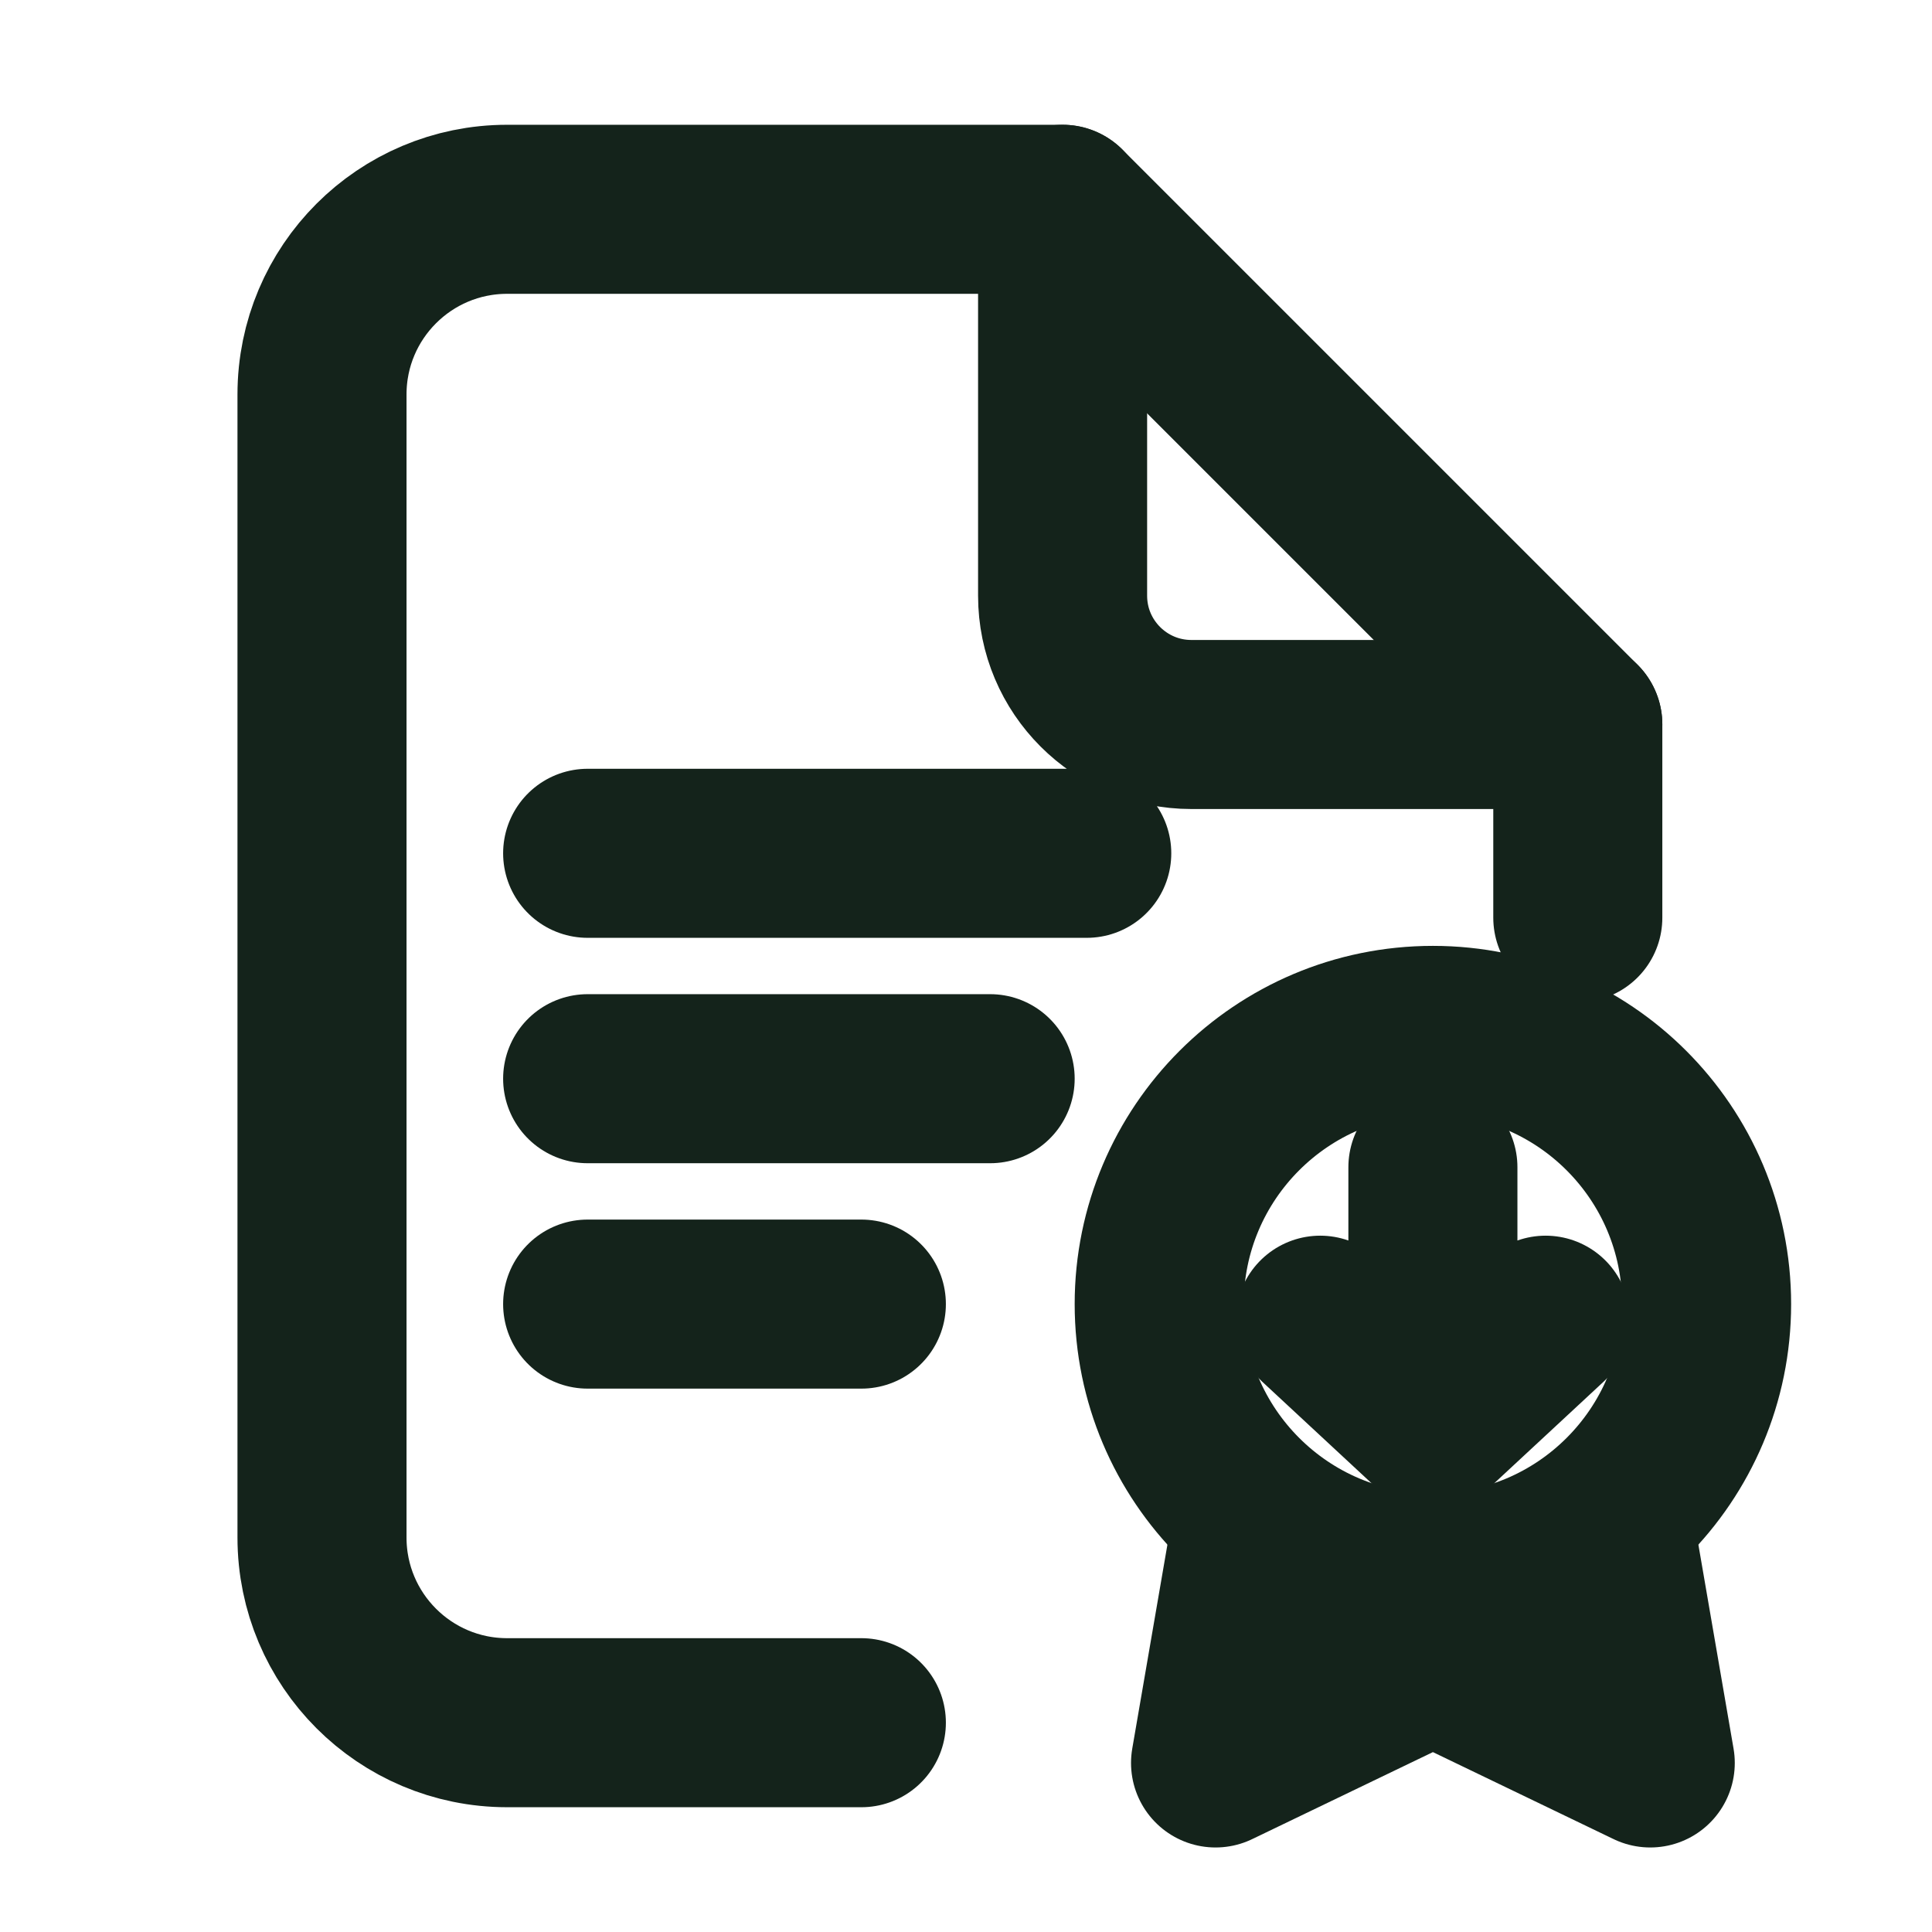
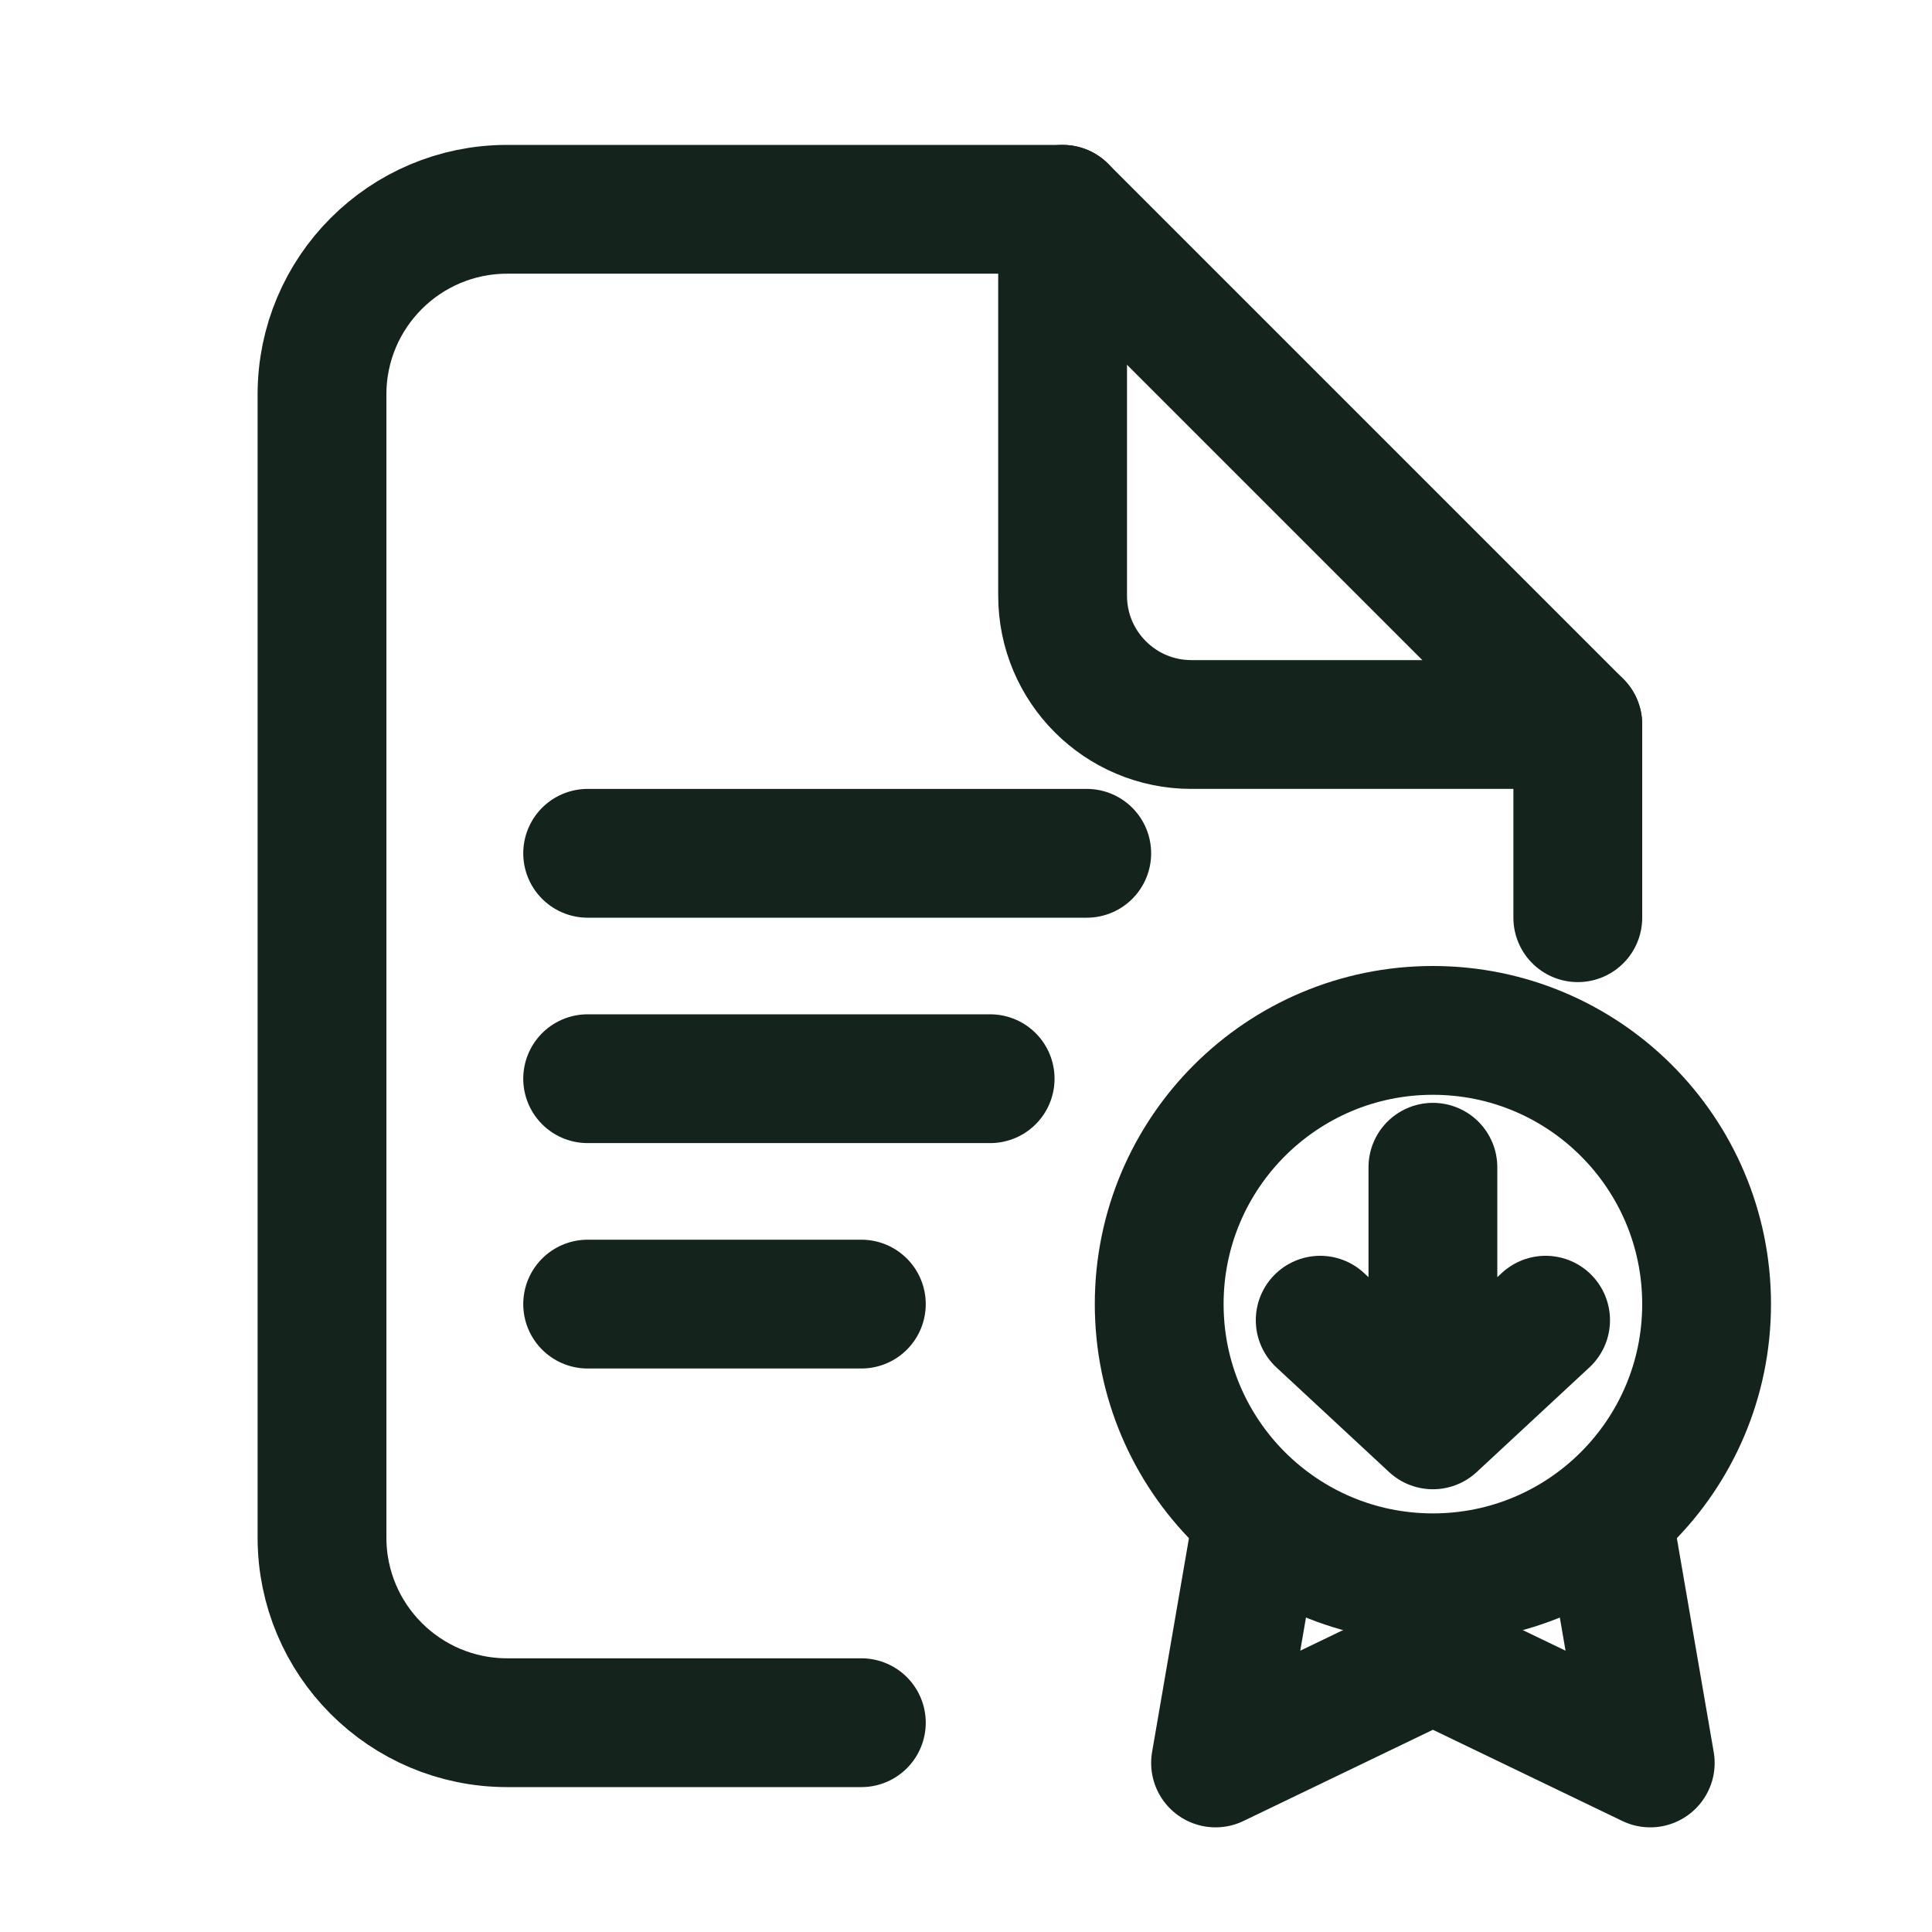
<svg xmlns="http://www.w3.org/2000/svg" viewBox="0 0 24 24" width="24" height="24" color="#14231B" fill="none" stroke="currentColor" stroke-width="2.1" stroke-linecap="round" stroke-linejoin="round" role="img" aria-label="certificate">
-   <path d="M13.2 2.6H6.3A2.3 2.3 0 0 0 4 4.9v14.2a2.3 2.3 0 0 0 2.3 2.3h4.4m2.5-18.8L19.6 9v2.4" />
-   <path d="M13.2 2.6v4.8A1.6 1.6 0 0 0 14.8 9h4.8M7.3 10.6h6.2m-6.2 2.8h5m-5 2.8h3.4" />
-   <circle cx="17.8" cy="16.2" r="3.4" />
-   <path d="M17.8 14.5v3.2m-1.4-1.3 1.4 1.3 1.4-1.3M15.6 19l-.5 2.9 2.7-1.3 2.7 1.3L20 19" />
+   <g stroke-width="1.6">
+     <path d="M13.2 2.6H6.3A2.3 2.3 0 0 0 4 4.9v14.2a2.3 2.3 0 0 0 2.3 2.3h4.4m2.5-18.8L19.6 9v2.4" />
+     <path d="M13.2 2.6v4.8A1.6 1.6 0 0 0 14.8 9h4.8M7.3 10.6h6.2m-6.2 2.8h5m-5 2.8h3.4" />
+     <circle cx="17.8" cy="16.2" r="3.4" />
+     <path d="M17.8 14.5v3.2m-1.4-1.3 1.4 1.3 1.4-1.3M15.6 19l-.5 2.9 2.7-1.3 2.7 1.3L20 19" />
+   </g>
</svg>
